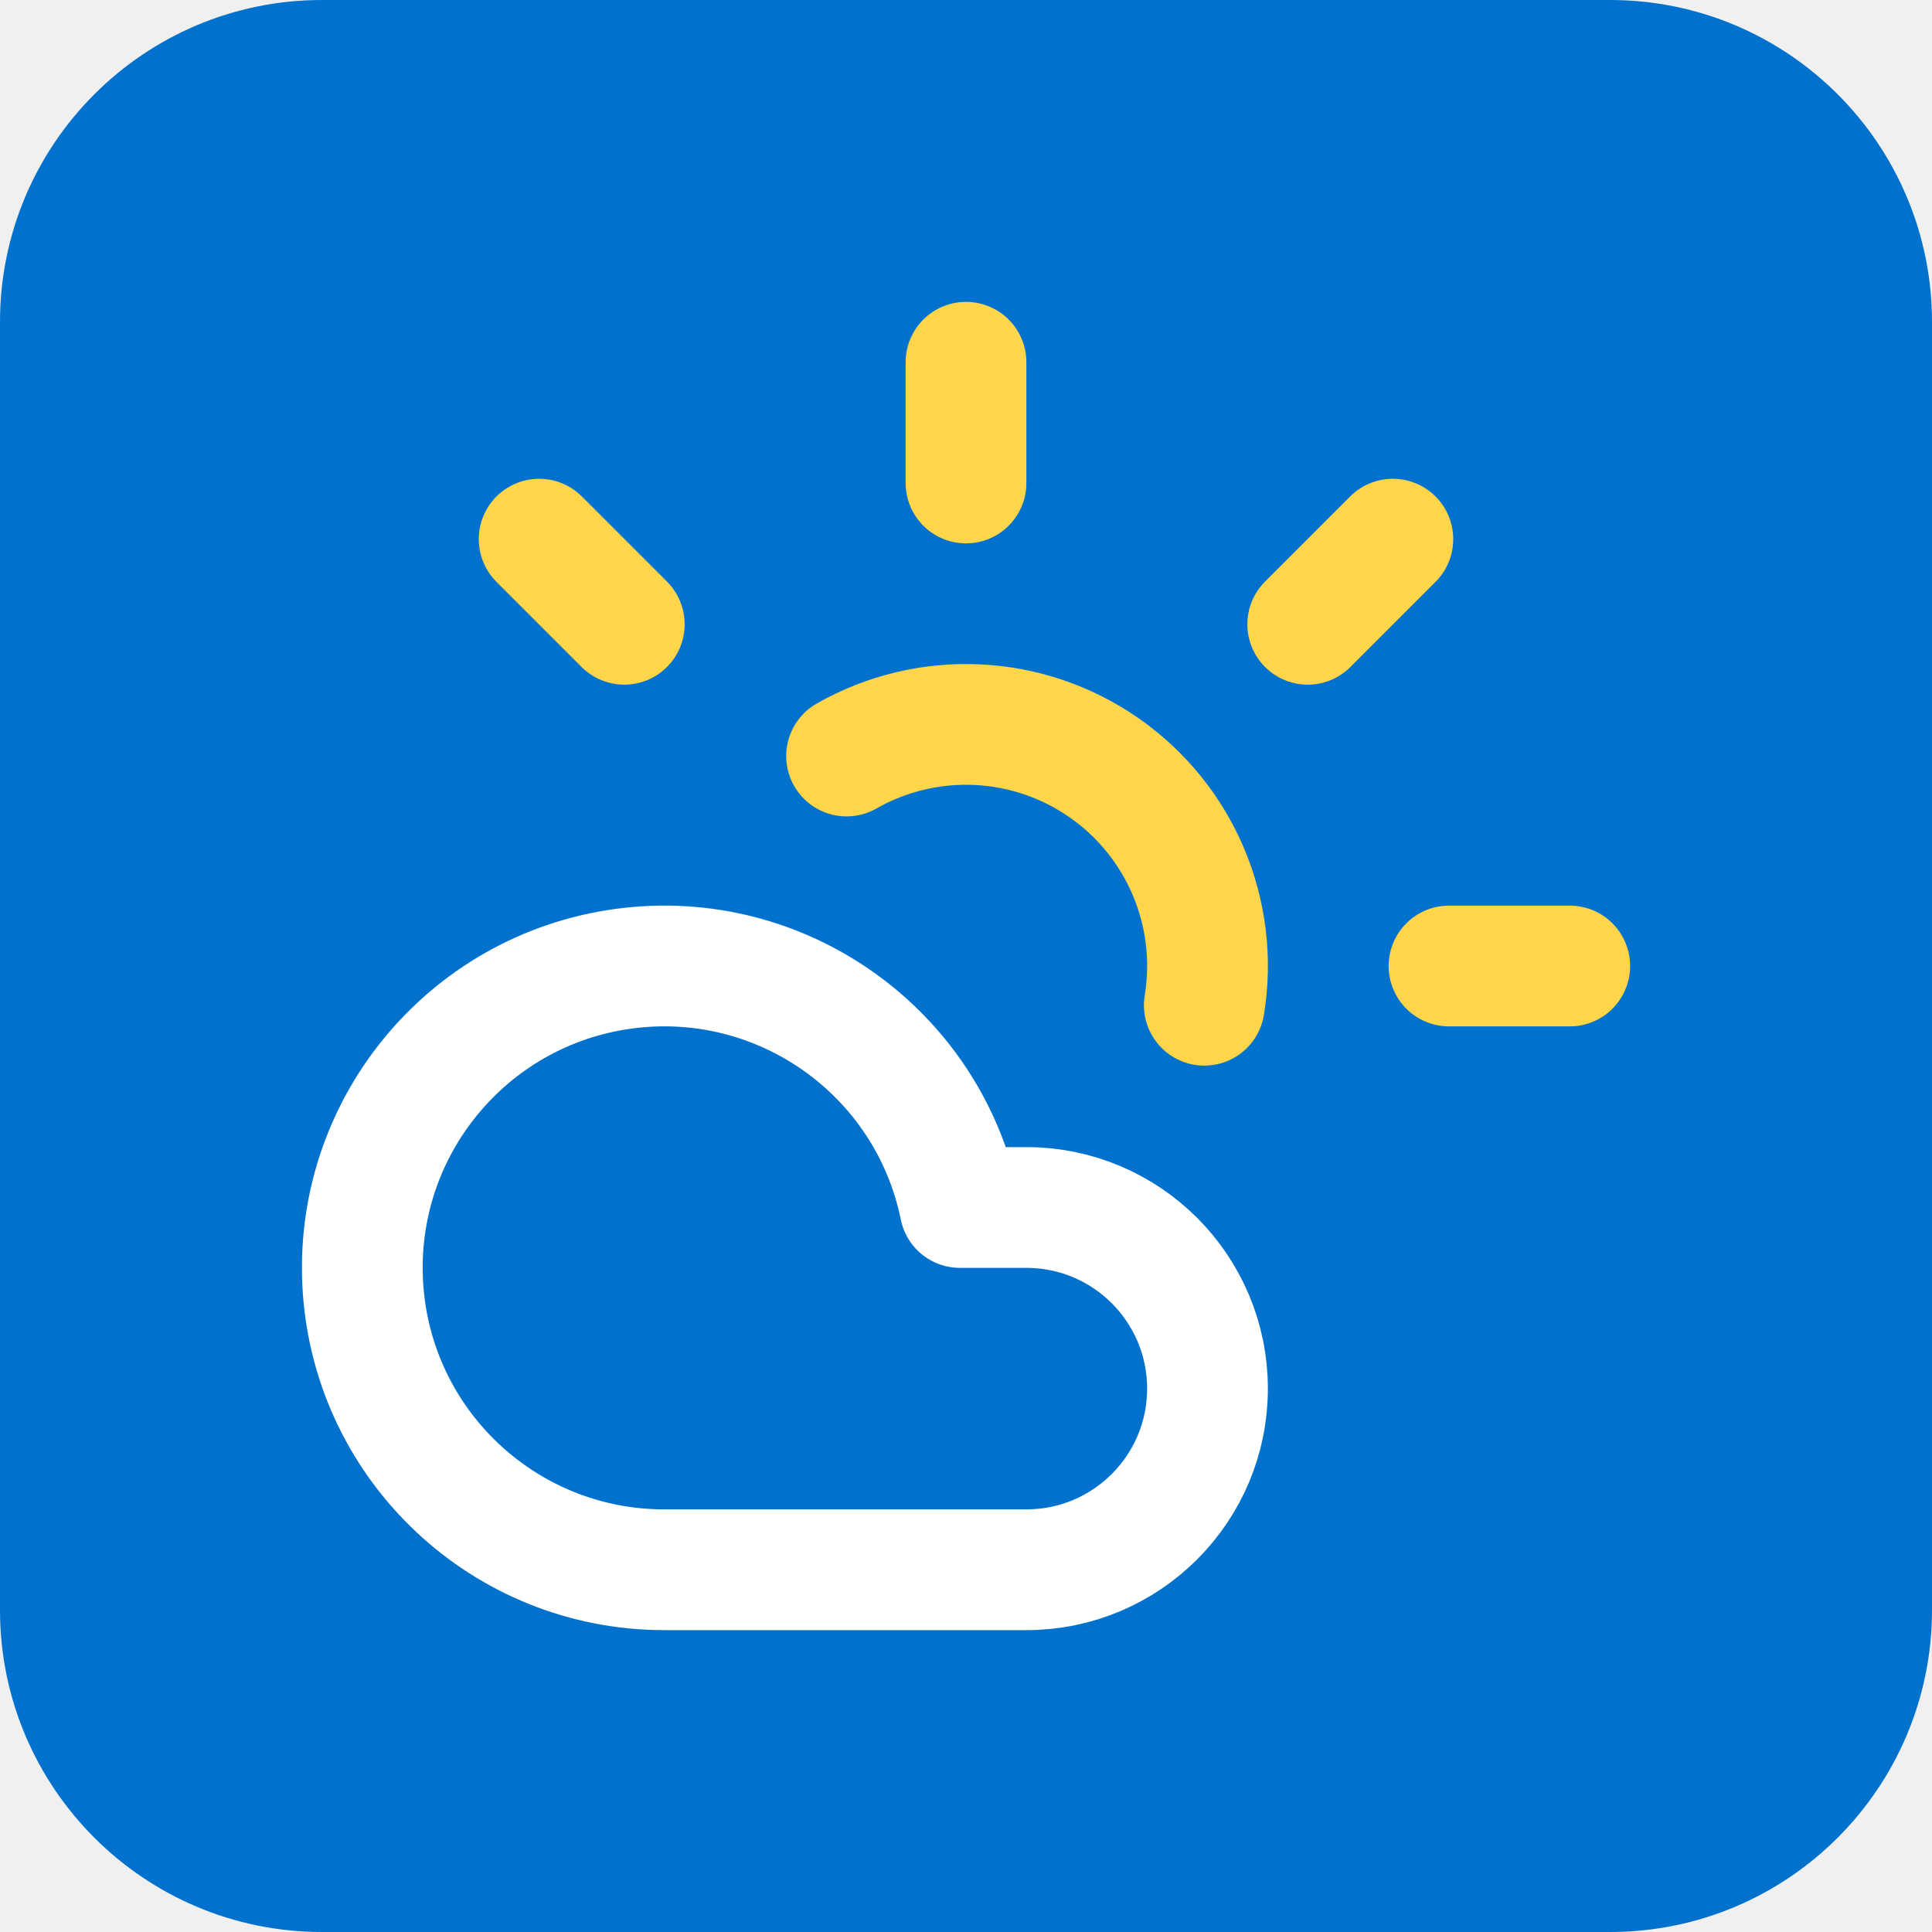
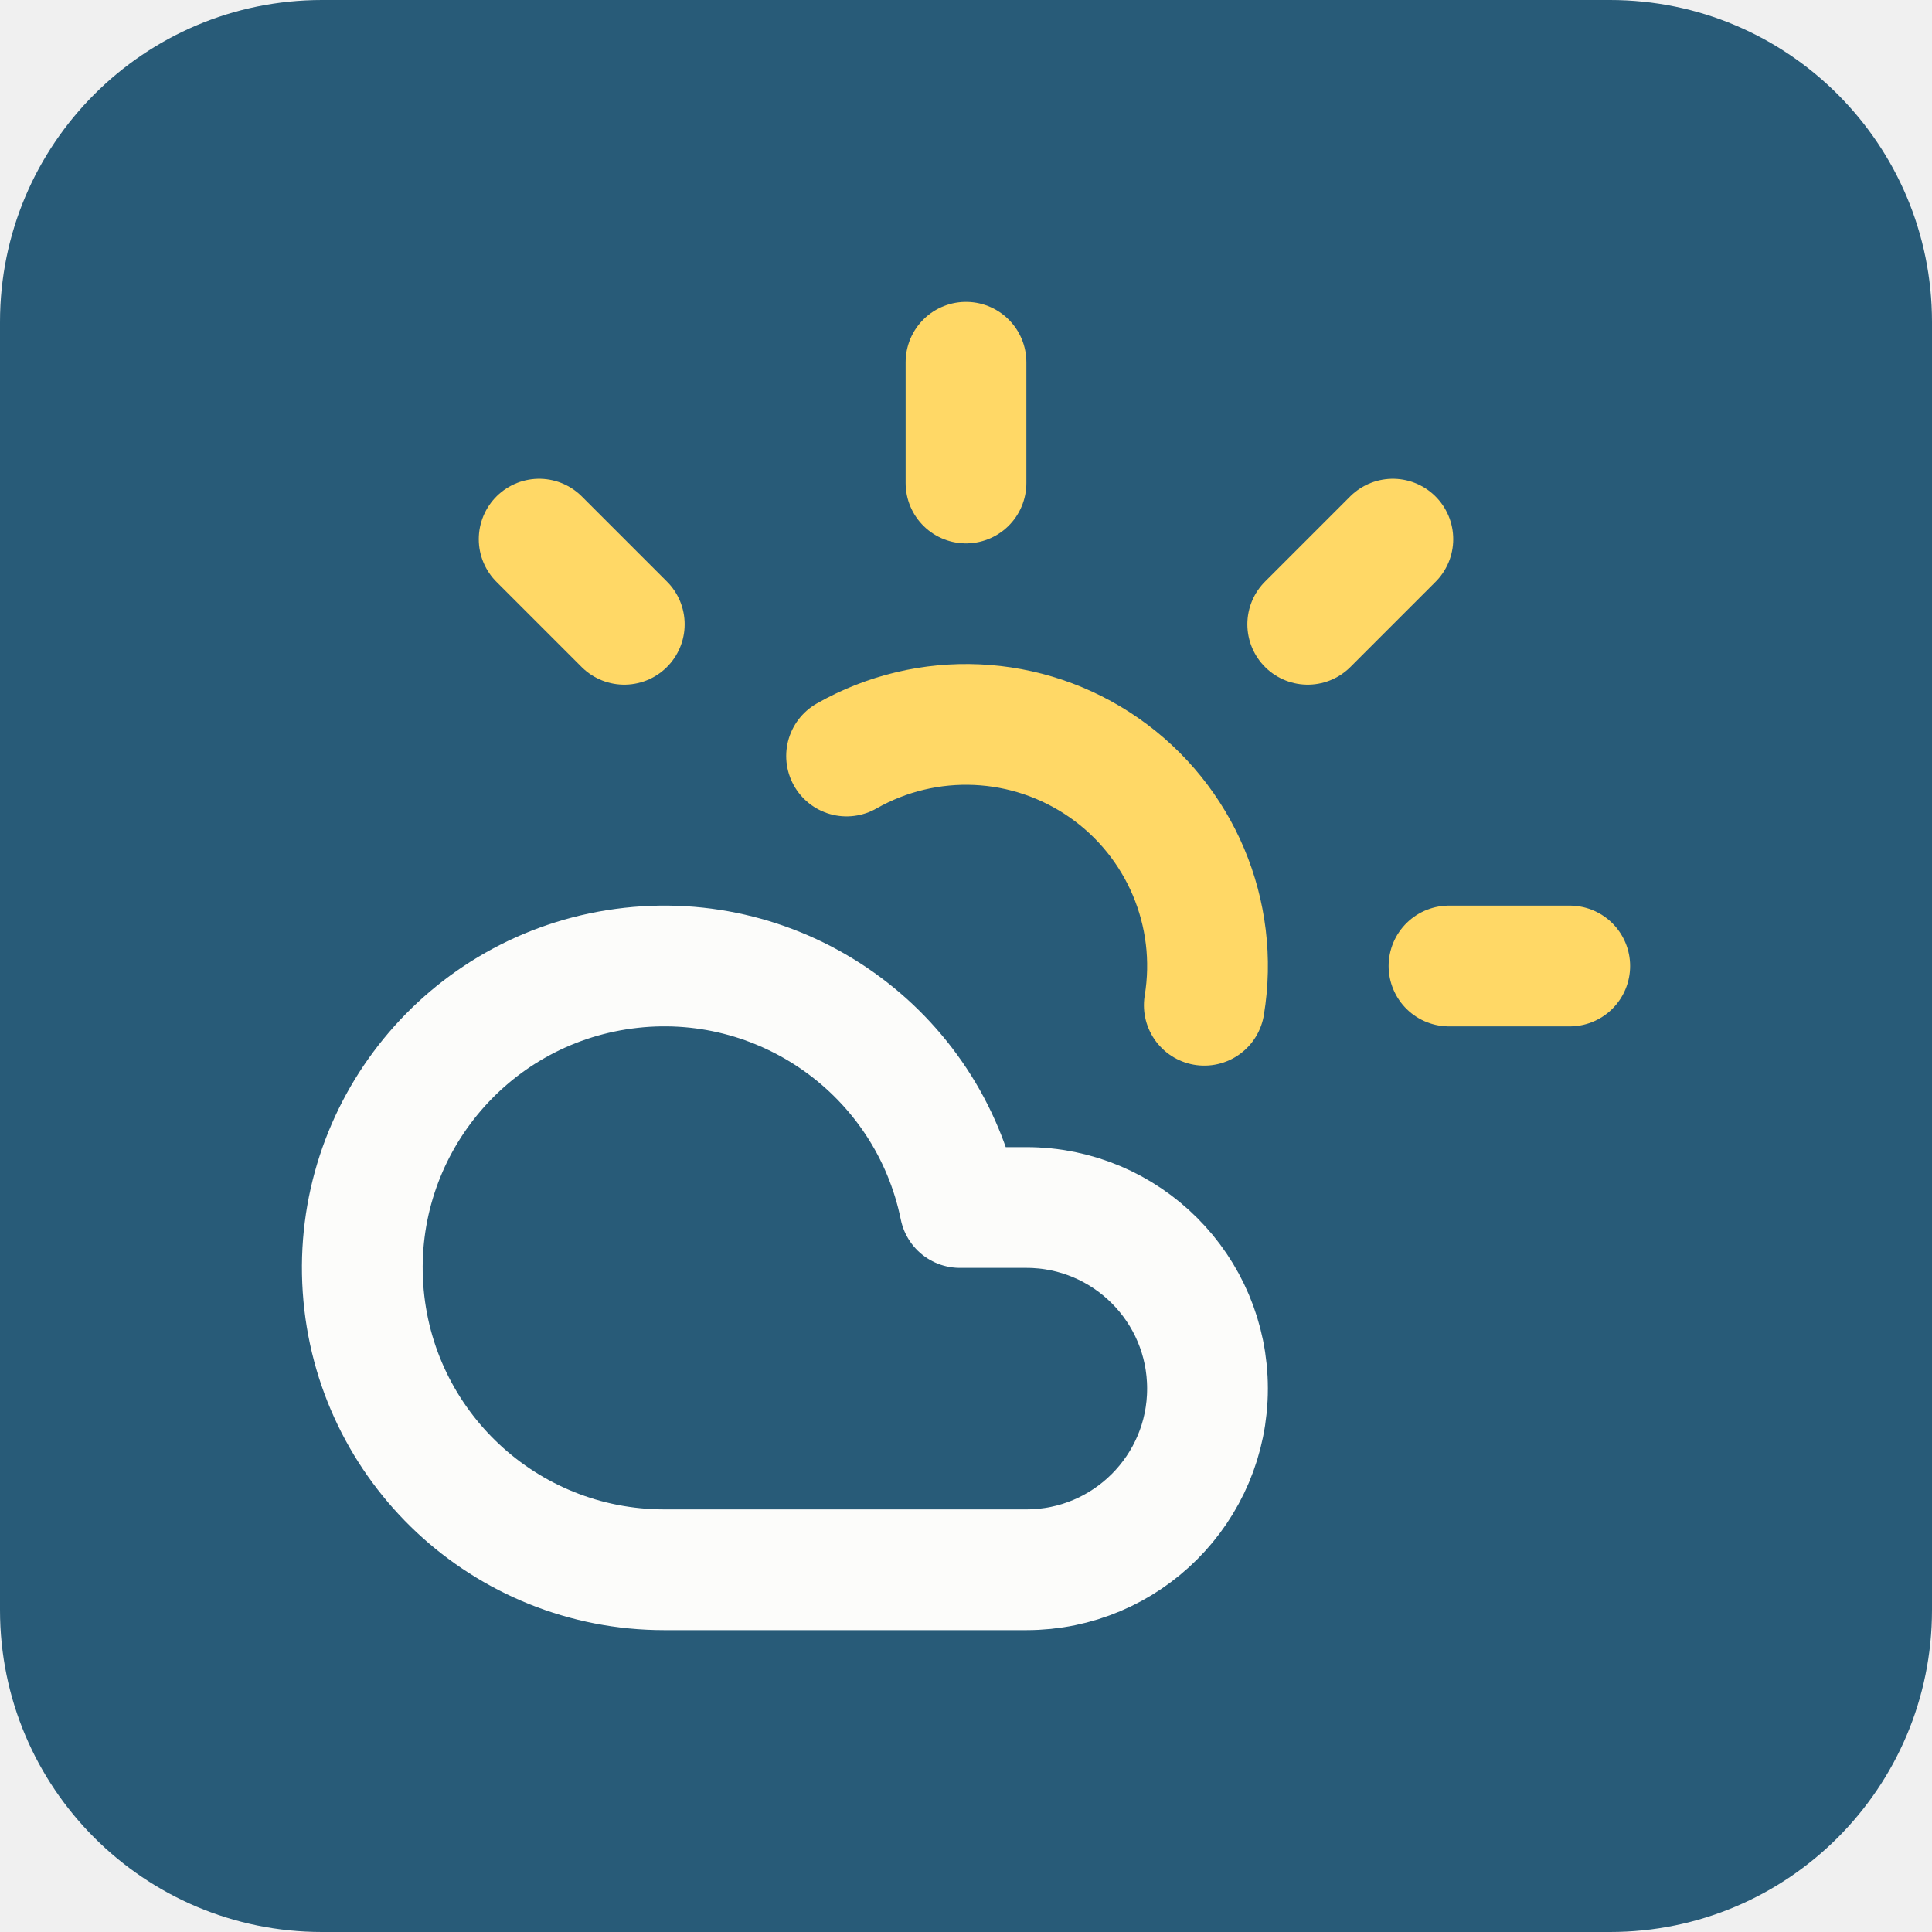
<svg xmlns="http://www.w3.org/2000/svg" width="512" height="512" viewBox="0 0 24 24" fill="none" stroke-linecap="round" stroke-linejoin="round">
-   <rect width="24" height="24" rx="4" fill="#0072ce" stroke="none" />
+   <rect width="24" height="24" rx="4" fill="#285b78" stroke="none" />
  <g transform="matrix(.75 0 0 .75 3 3)" stroke-width="2">
-     <g stroke="#ffd54a">
+     <g stroke="#ffd866">
      <path d="M12 2v2" />
      <path d="m4.93 4.93 1.41 1.41" />
      <path d="M20 12h2" />
      <path d="m19.07 4.93-1.41 1.41" />
      <path d="M15.947 12.65a4 4 0 0 0-5.925-4.128" />
    </g>
-     <path d="M13 22H7a5 5 0 1 1 4.9-6H13a3 3 0 0 1 0 6Z" stroke="#fff" />
+     <path d="M13 22H7a5 5 0 1 1 4.9-6H13a3 3 0 0 1 0 6Z" stroke="#fcfcfa" />
  </g>
</svg>
